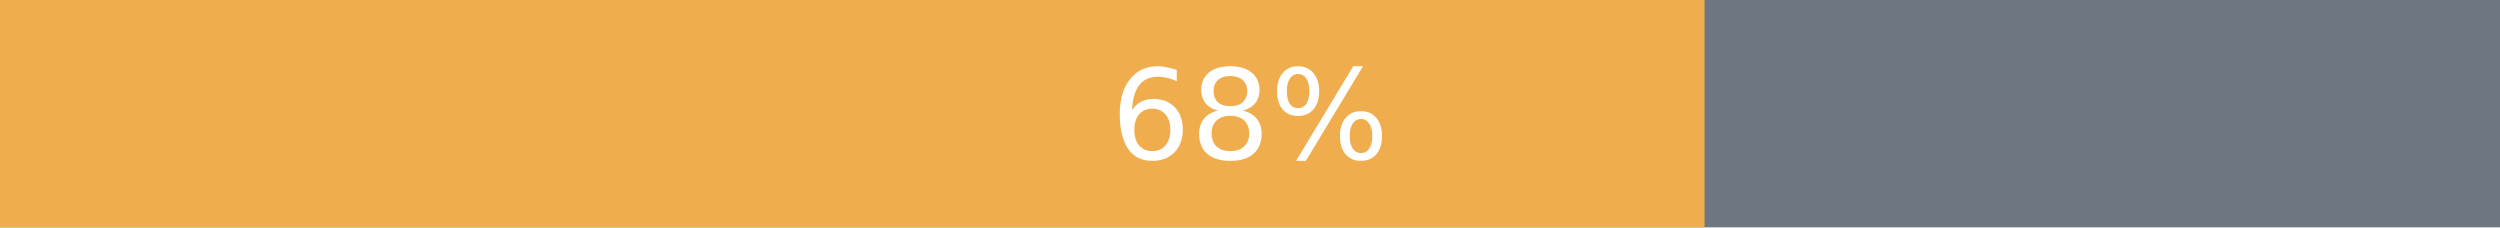
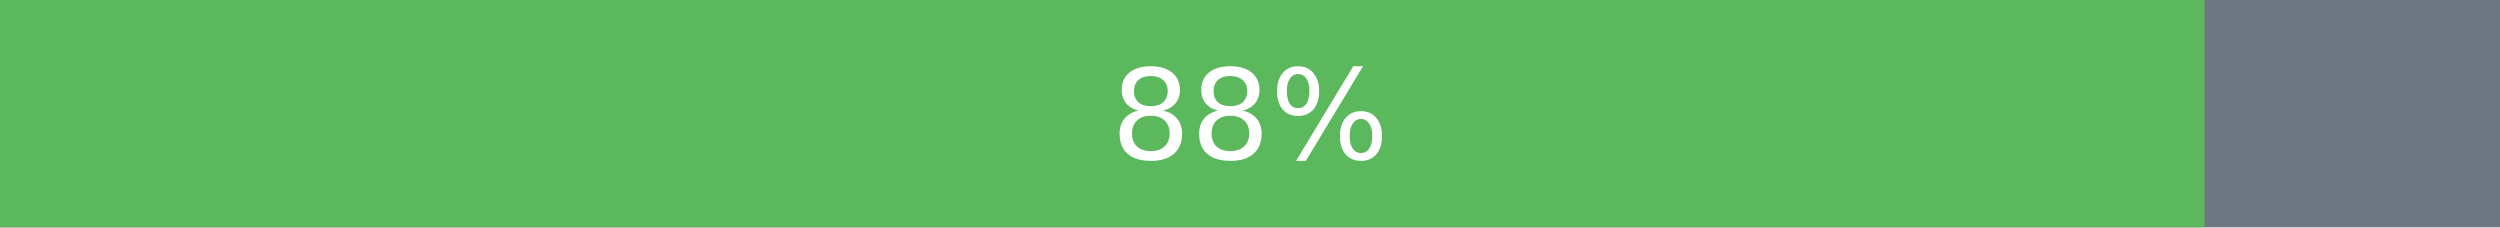
- <svg xmlns="http://www.w3.org/2000/svg" width="220" height="20" viewBox="0 0 220 20" role="img" aria-label="68%">
+ <svg xmlns="http://www.w3.org/2000/svg" width="220" height="20" viewBox="0 0 220 20" role="img" aria-label="88%">
  <rect width="220" height="20" fill="#6e7681" />
-   <rect width="150" height="20" fill="#f0ad4e" />
-   <text x="110" y="14" text-anchor="middle" font-family="Verdana,DejaVu Sans,sans-serif" font-size="11" fill="#fff">68%</text>
+   <rect width="194" height="20" fill="#5cb85c" />
+   <text x="110" y="14" text-anchor="middle" font-family="Verdana,DejaVu Sans,sans-serif" font-size="11" fill="#fff">88%</text>
</svg>
